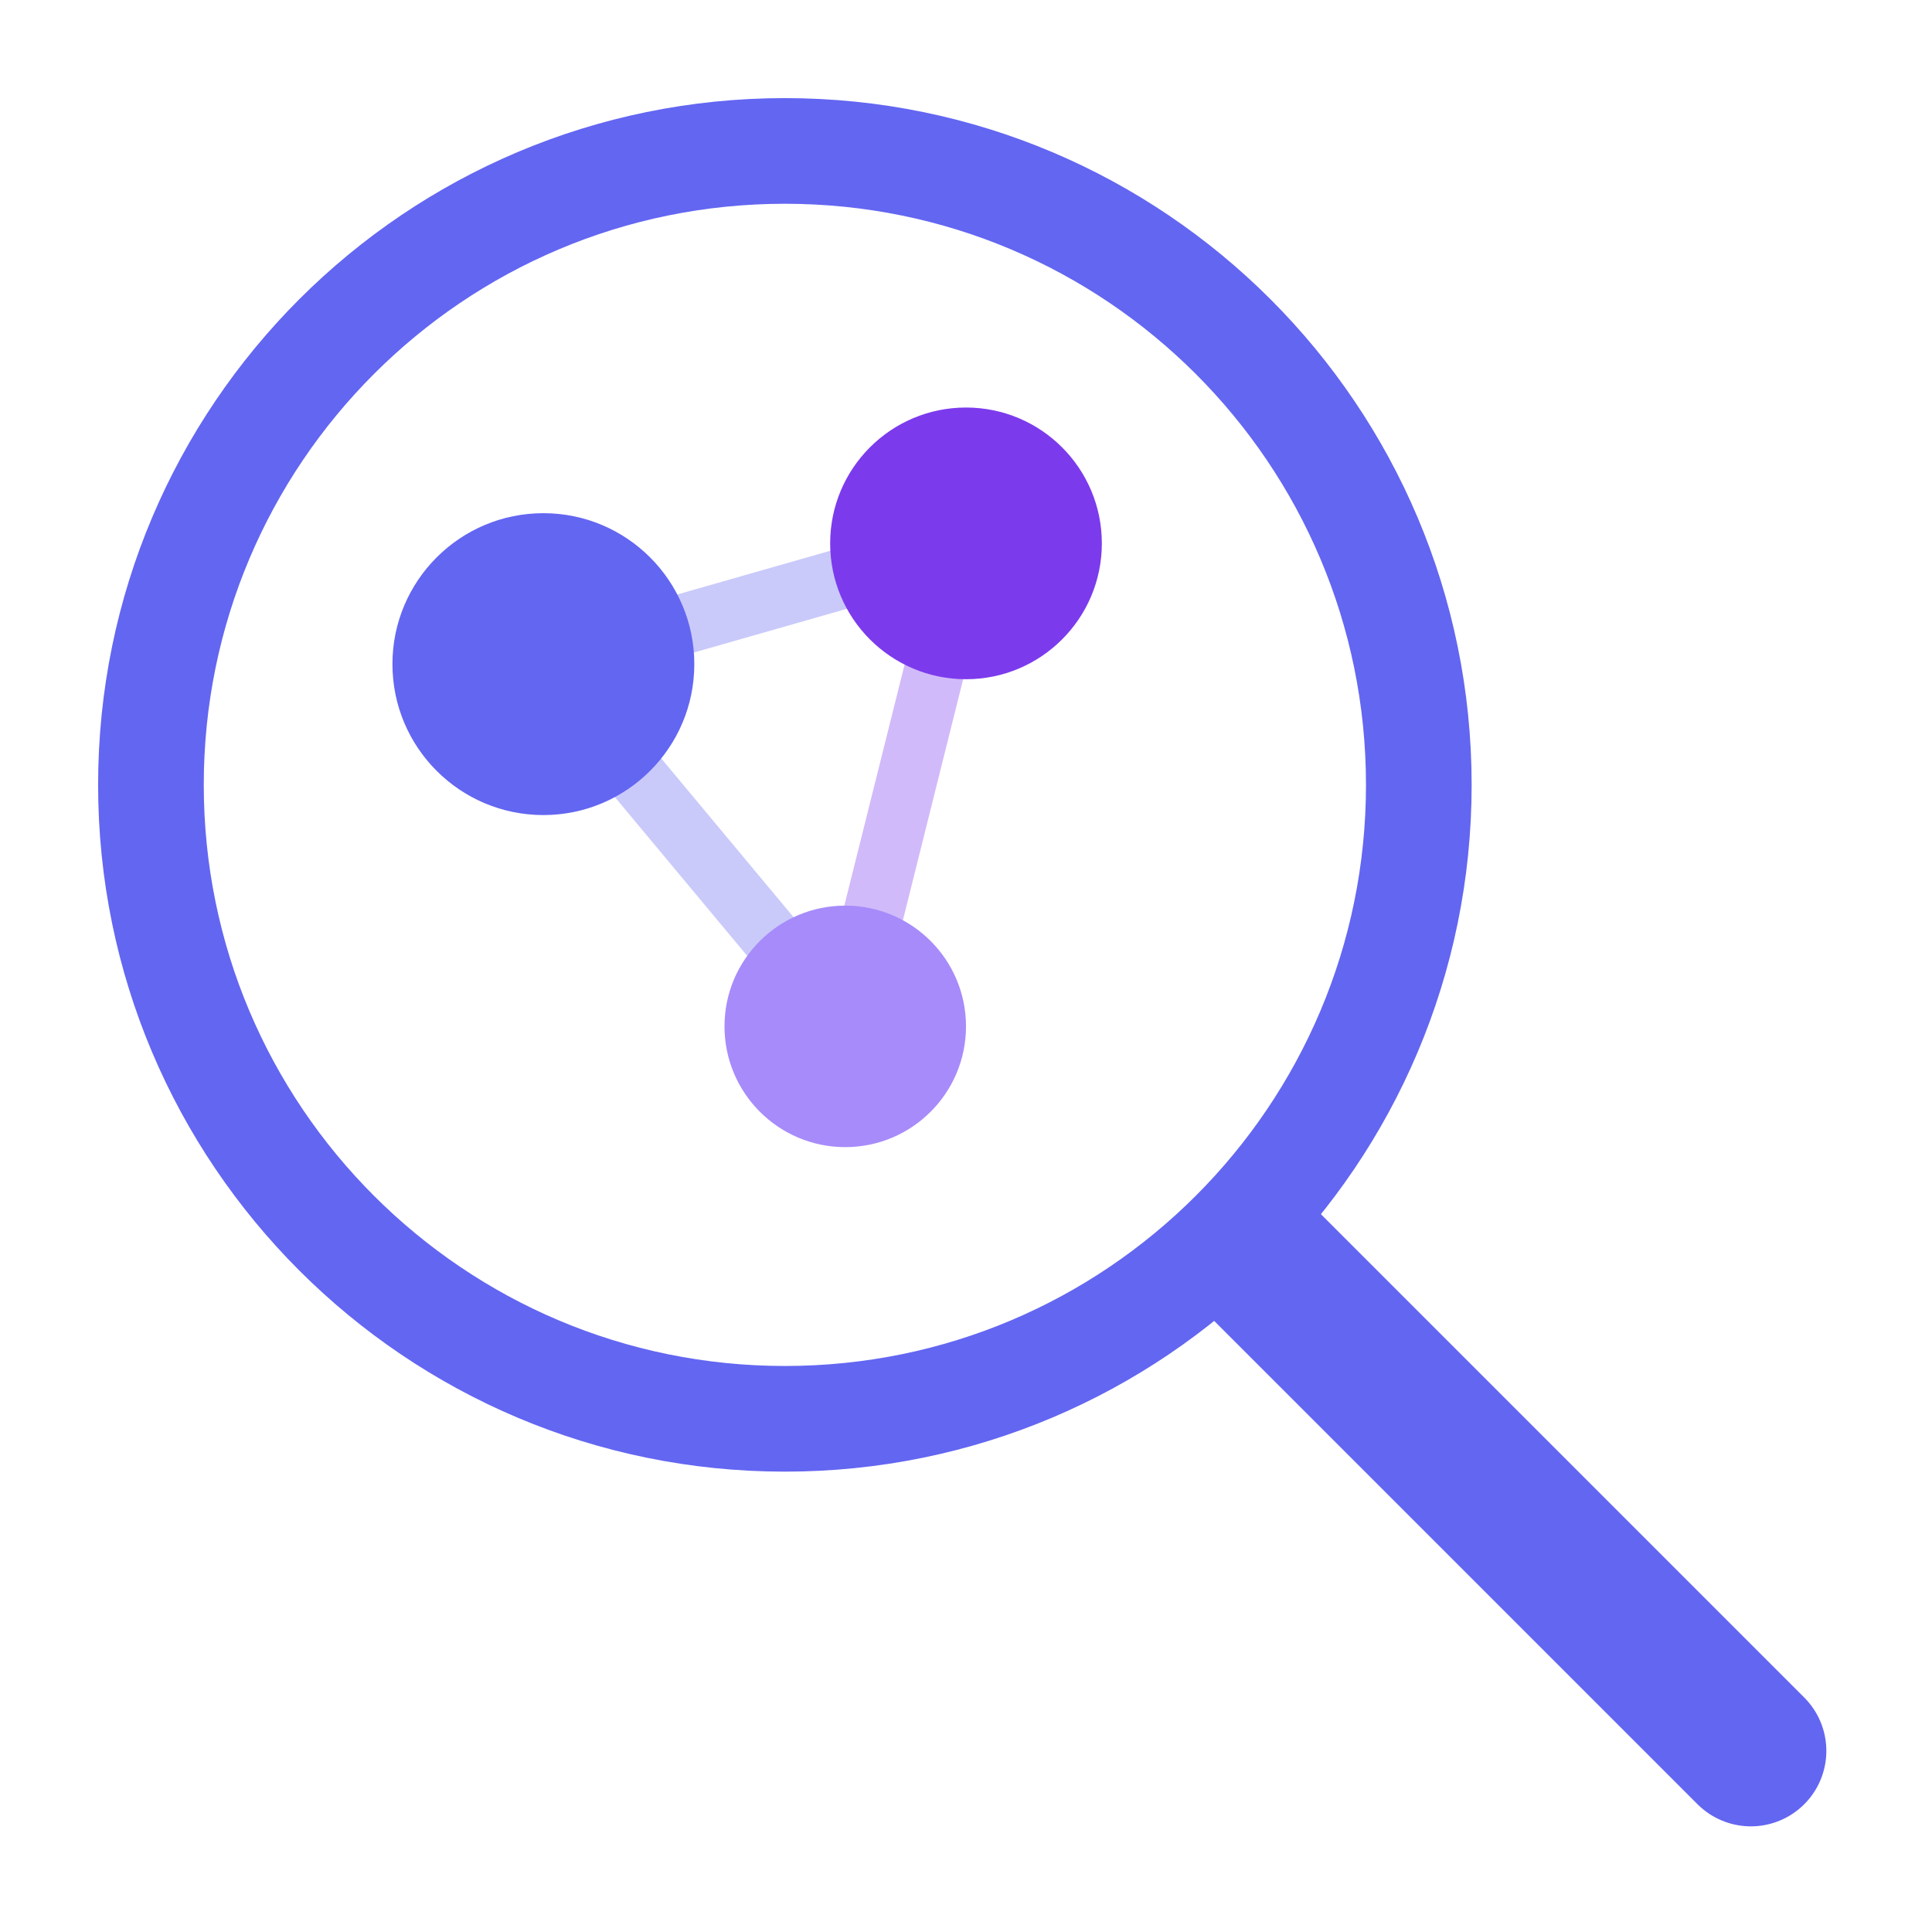
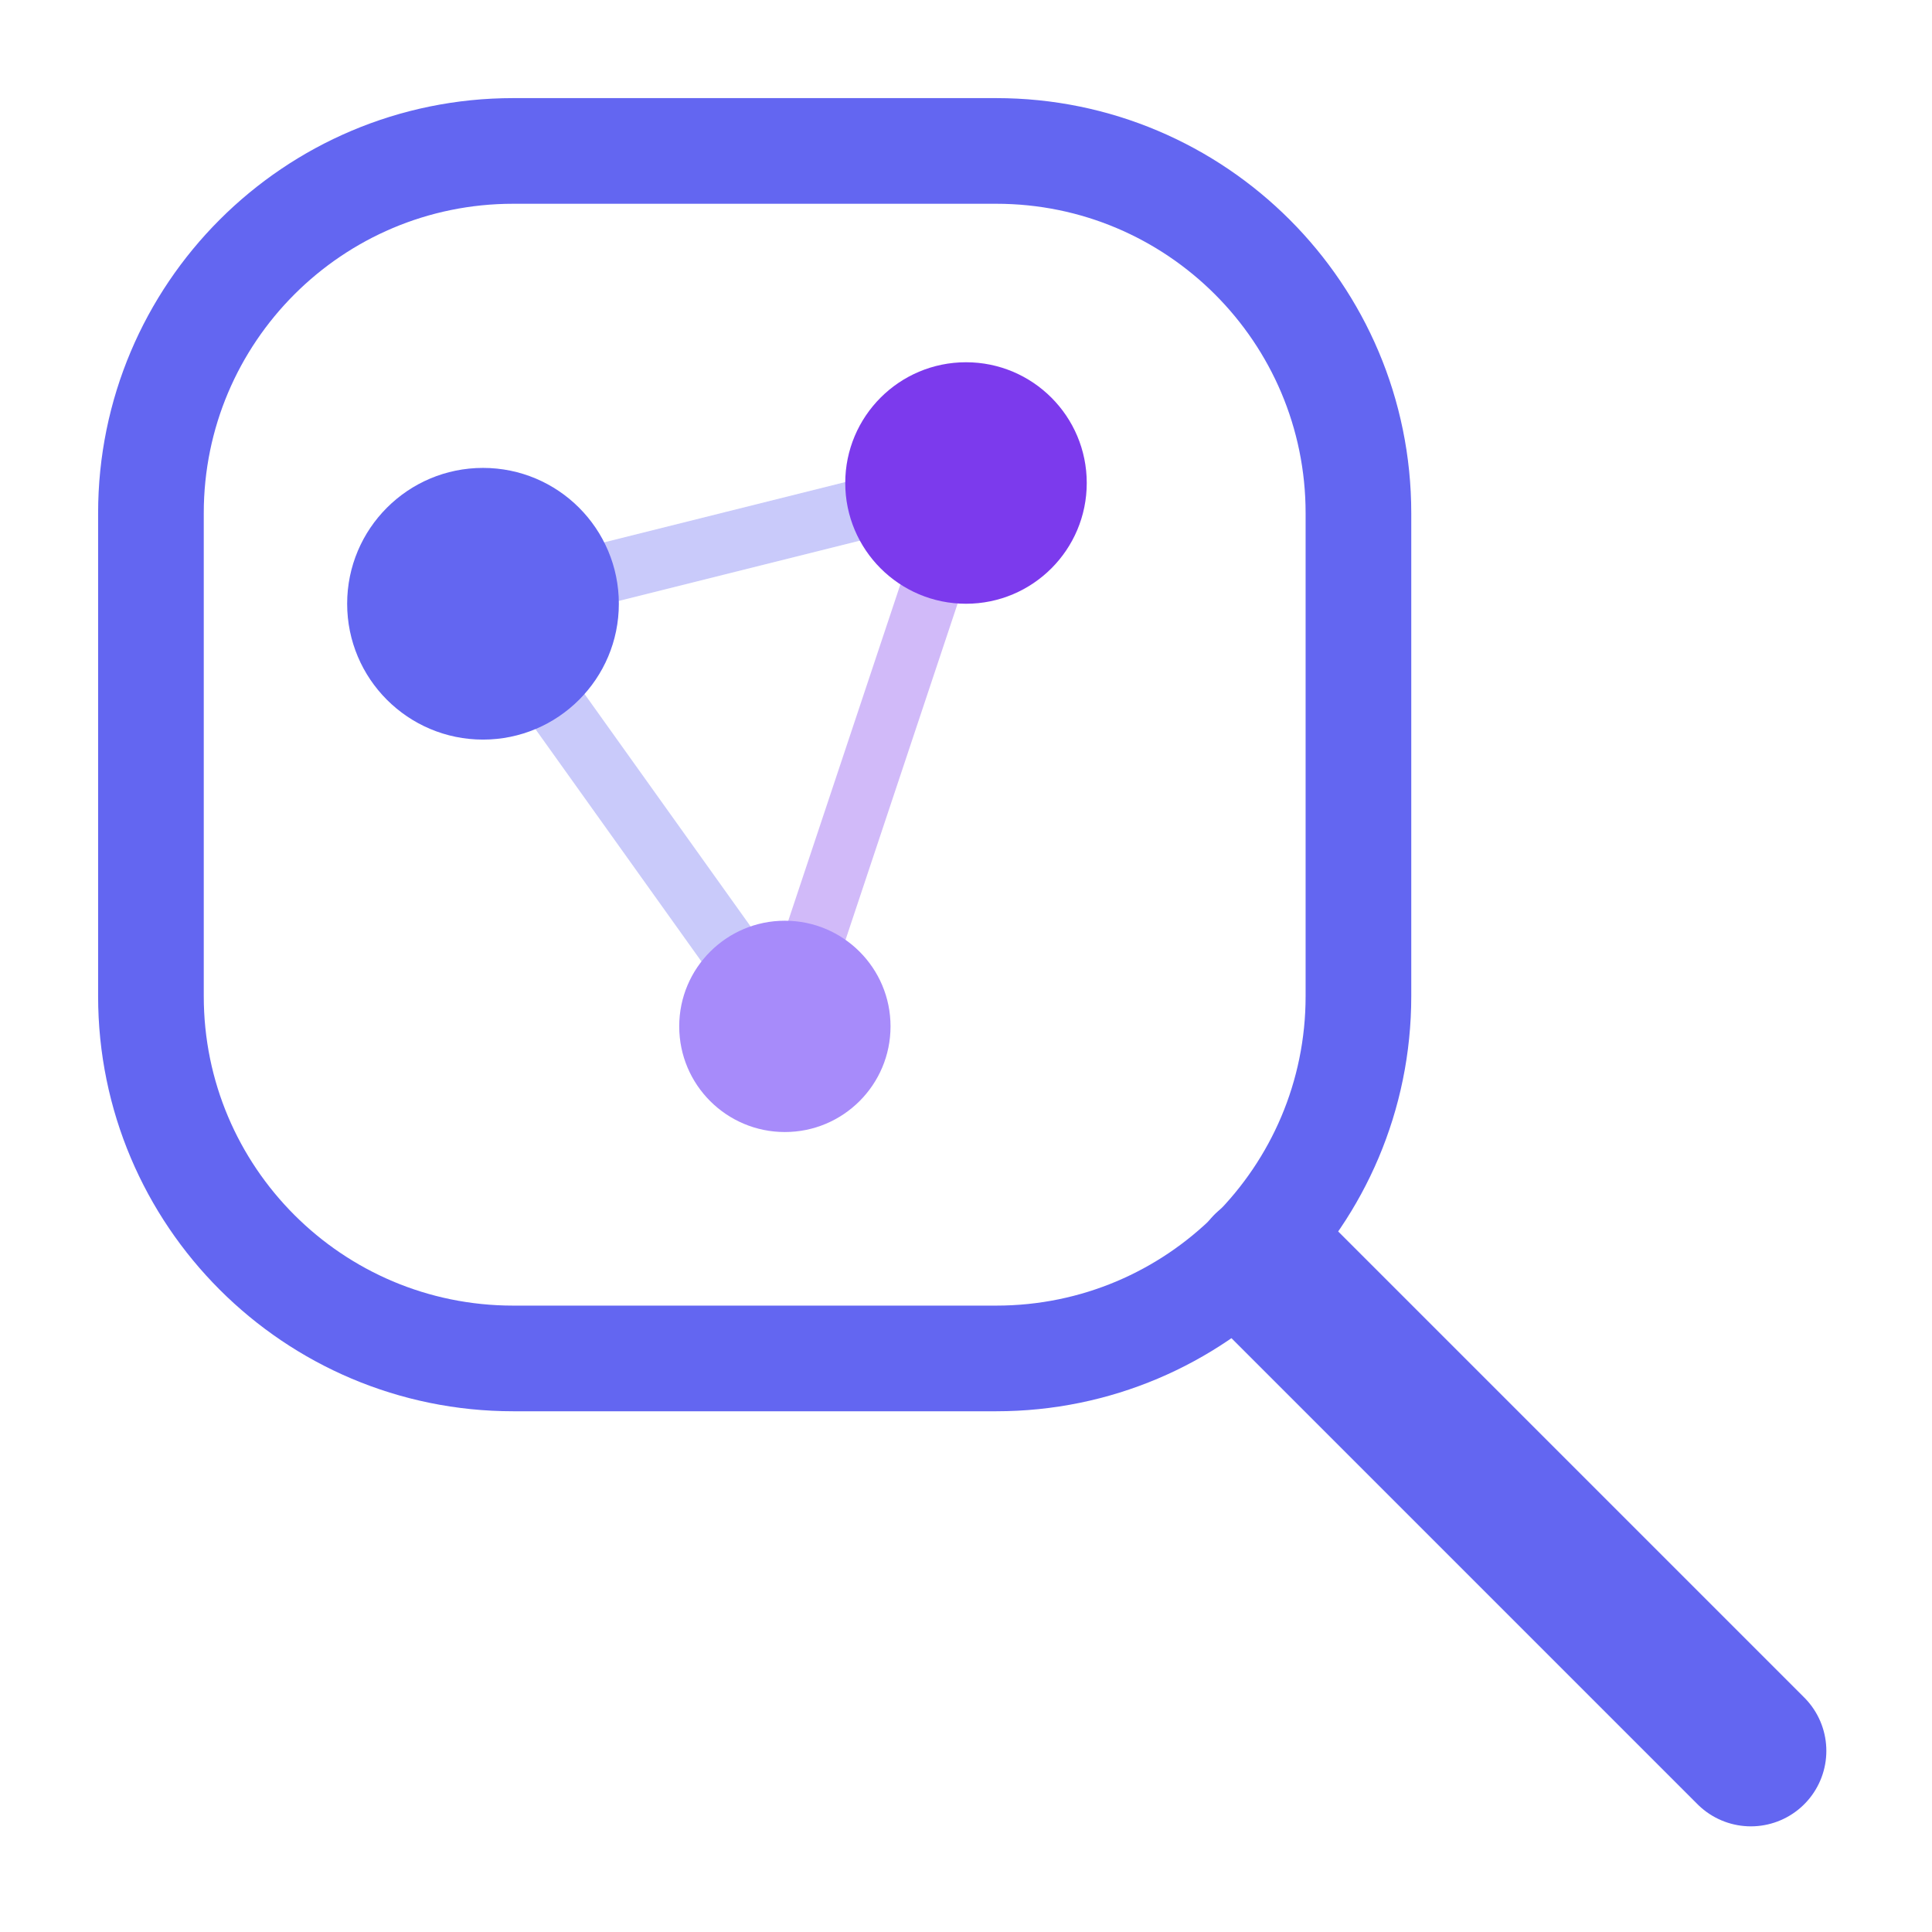
<svg xmlns="http://www.w3.org/2000/svg" viewBox="0 0 64 64" fill="none">
-   <circle cx="26" cy="26" r="21" stroke="#6366f1" stroke-width="3.5" fill="none" />
-   <line x1="18" y1="22" x2="32" y2="18" stroke="#6366f1" stroke-width="2" opacity="0.35" />
-   <line x1="18" y1="22" x2="28" y2="34" stroke="#6366f1" stroke-width="2" opacity="0.35" />
-   <line x1="32" y1="18" x2="28" y2="34" stroke="#7c3aed" stroke-width="2" opacity="0.35" />
-   <circle cx="18" cy="22" r="5" fill="#6366f1" />
-   <circle cx="32" cy="18" r="4.5" fill="#7c3aed" />
-   <circle cx="28" cy="34" r="4" fill="#a78bfa" />
+   <rect x="5" y="5" width="40" height="40" rx="12" ry="12" stroke="#6366f1" stroke-width="3.5" fill="none" />
+   <line x1="16" y1="20" x2="32" y2="16" stroke="#6366f1" stroke-width="2" opacity="0.35" />
+   <line x1="16" y1="20" x2="26" y2="34" stroke="#6366f1" stroke-width="2" opacity="0.35" />
+   <line x1="32" y1="16" x2="26" y2="34" stroke="#7c3aed" stroke-width="2" opacity="0.35" />
+   <circle cx="16" cy="20" r="4.5" fill="#6366f1" />
+   <circle cx="32" cy="16" r="4" fill="#7c3aed" />
+   <circle cx="26" cy="34" r="3.5" fill="#a78bfa" />
  <line x1="42" y1="42" x2="58" y2="58" stroke="#6366f1" stroke-width="5" stroke-linecap="round" />
</svg>
